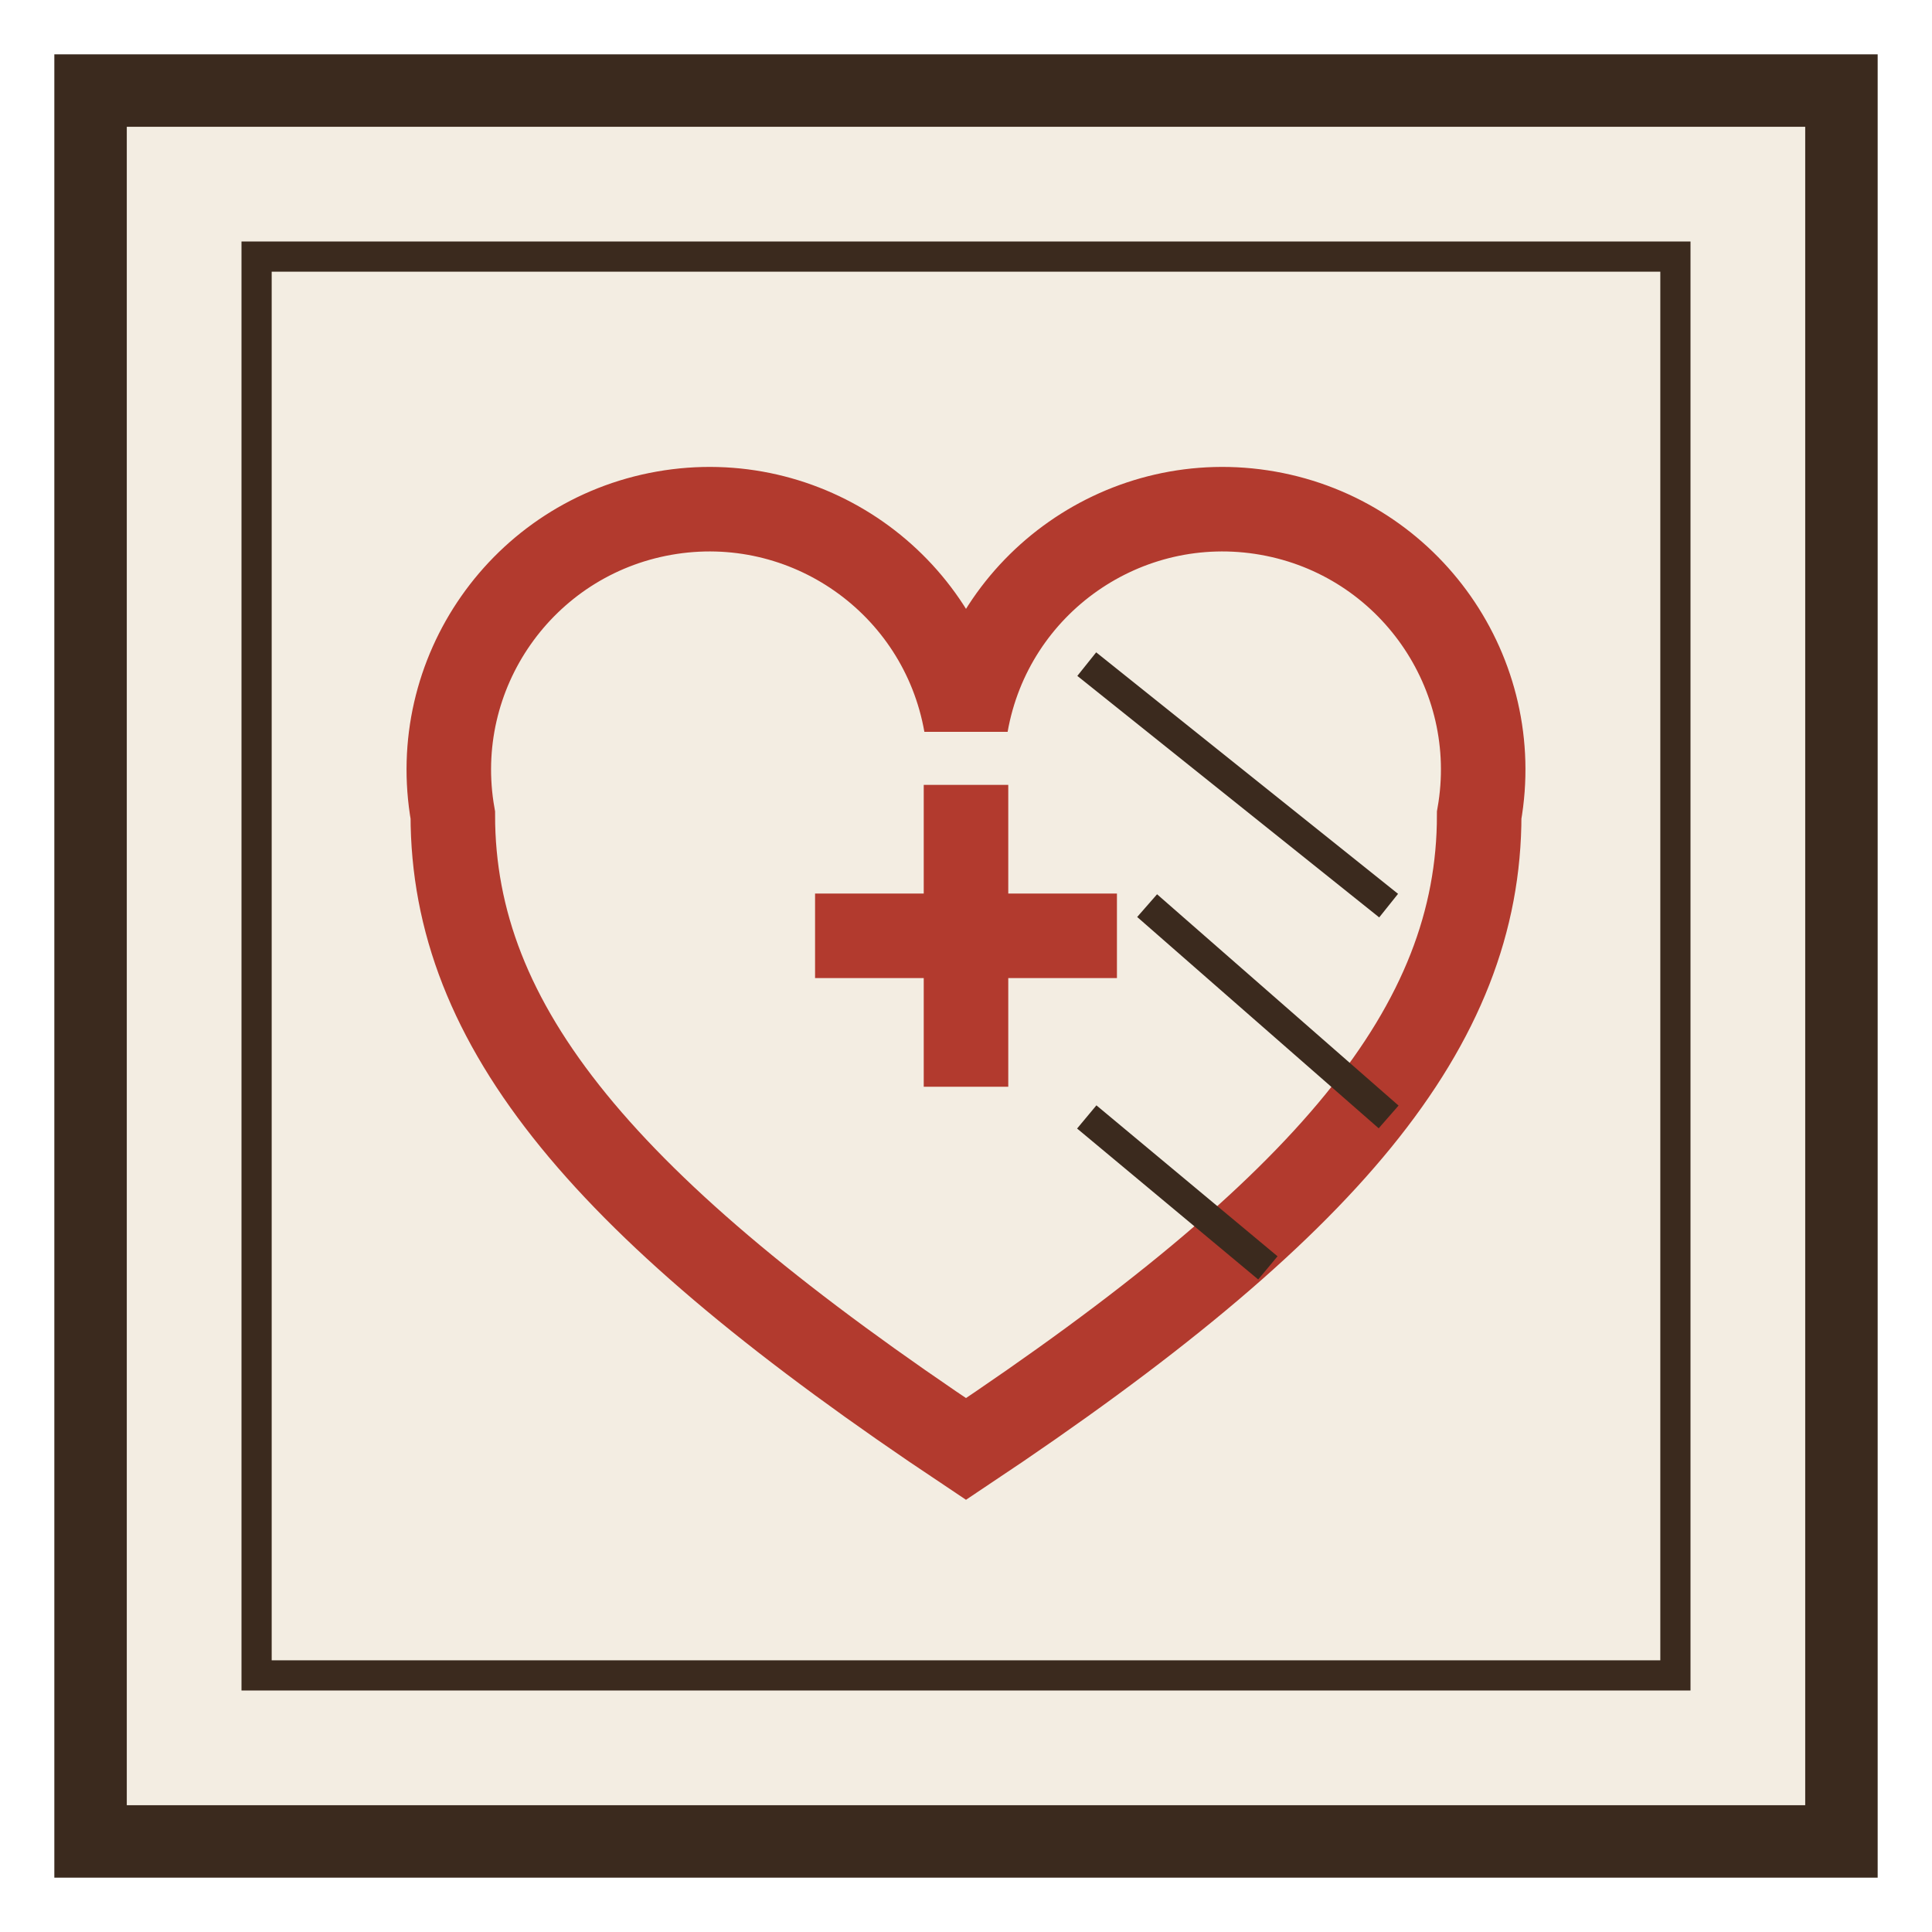
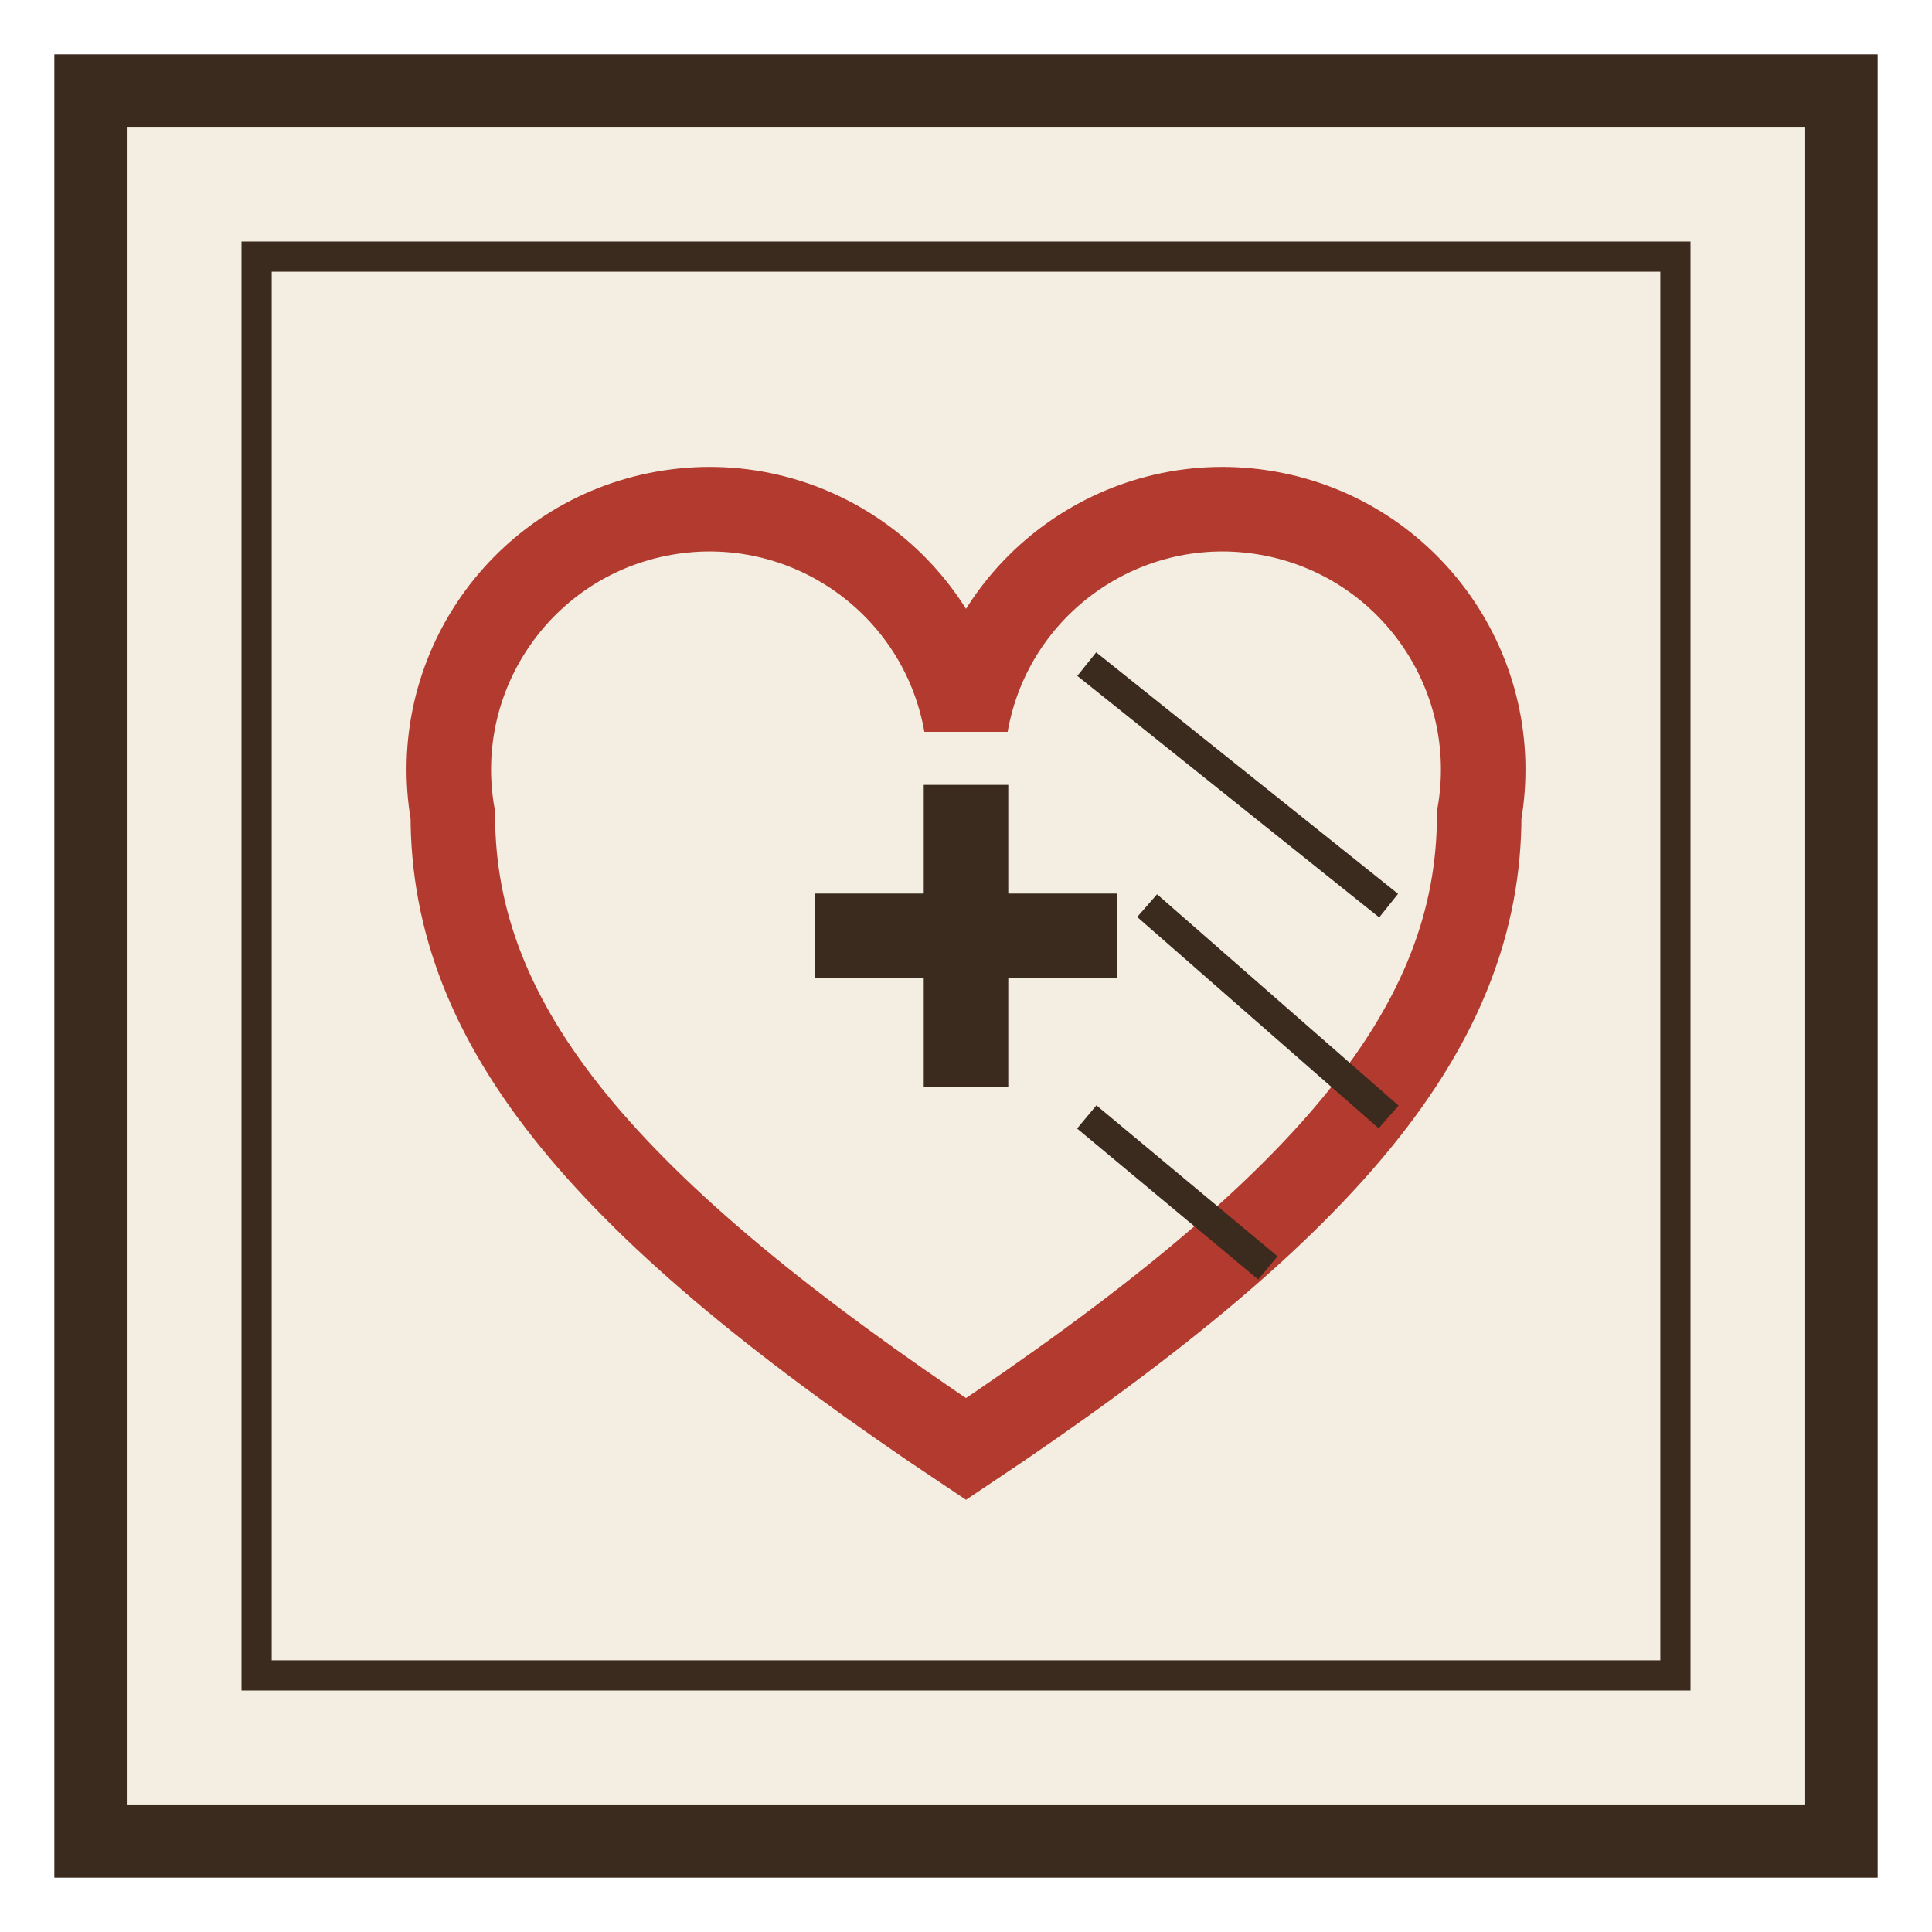
<svg xmlns="http://www.w3.org/2000/svg" viewBox="0 0 64 64">
  <rect x="3" y="3" width="58" height="58" fill="#F3EDE2" stroke="#3B2A1E" stroke-width="2.4" />
  <rect x="8.5" y="8.5" width="47" height="47" fill="none" stroke="#3B2A1E" stroke-width="1" />
  <path d="M32 48C20 40 15 34 15 27a8.5 8.5 0 0 1 17-3 8.5 8.5 0 0 1 17 3c0 7-5 13-17 21z" fill="#F3EDE2" stroke="#B23A2E" stroke-width="2.8" />
  <path d="M36 22 46 30M38 30 46 37M36 37 42 42" stroke="#3B2A1E" stroke-width="1" />
-   <path d="M27 31h10M32 26v10" stroke="#B23A2E" stroke-width="2.8" />
+   <path d="M27 31h10M32 26v10" stroke="#3B2A1E" stroke-width="2.8" />
</svg>
